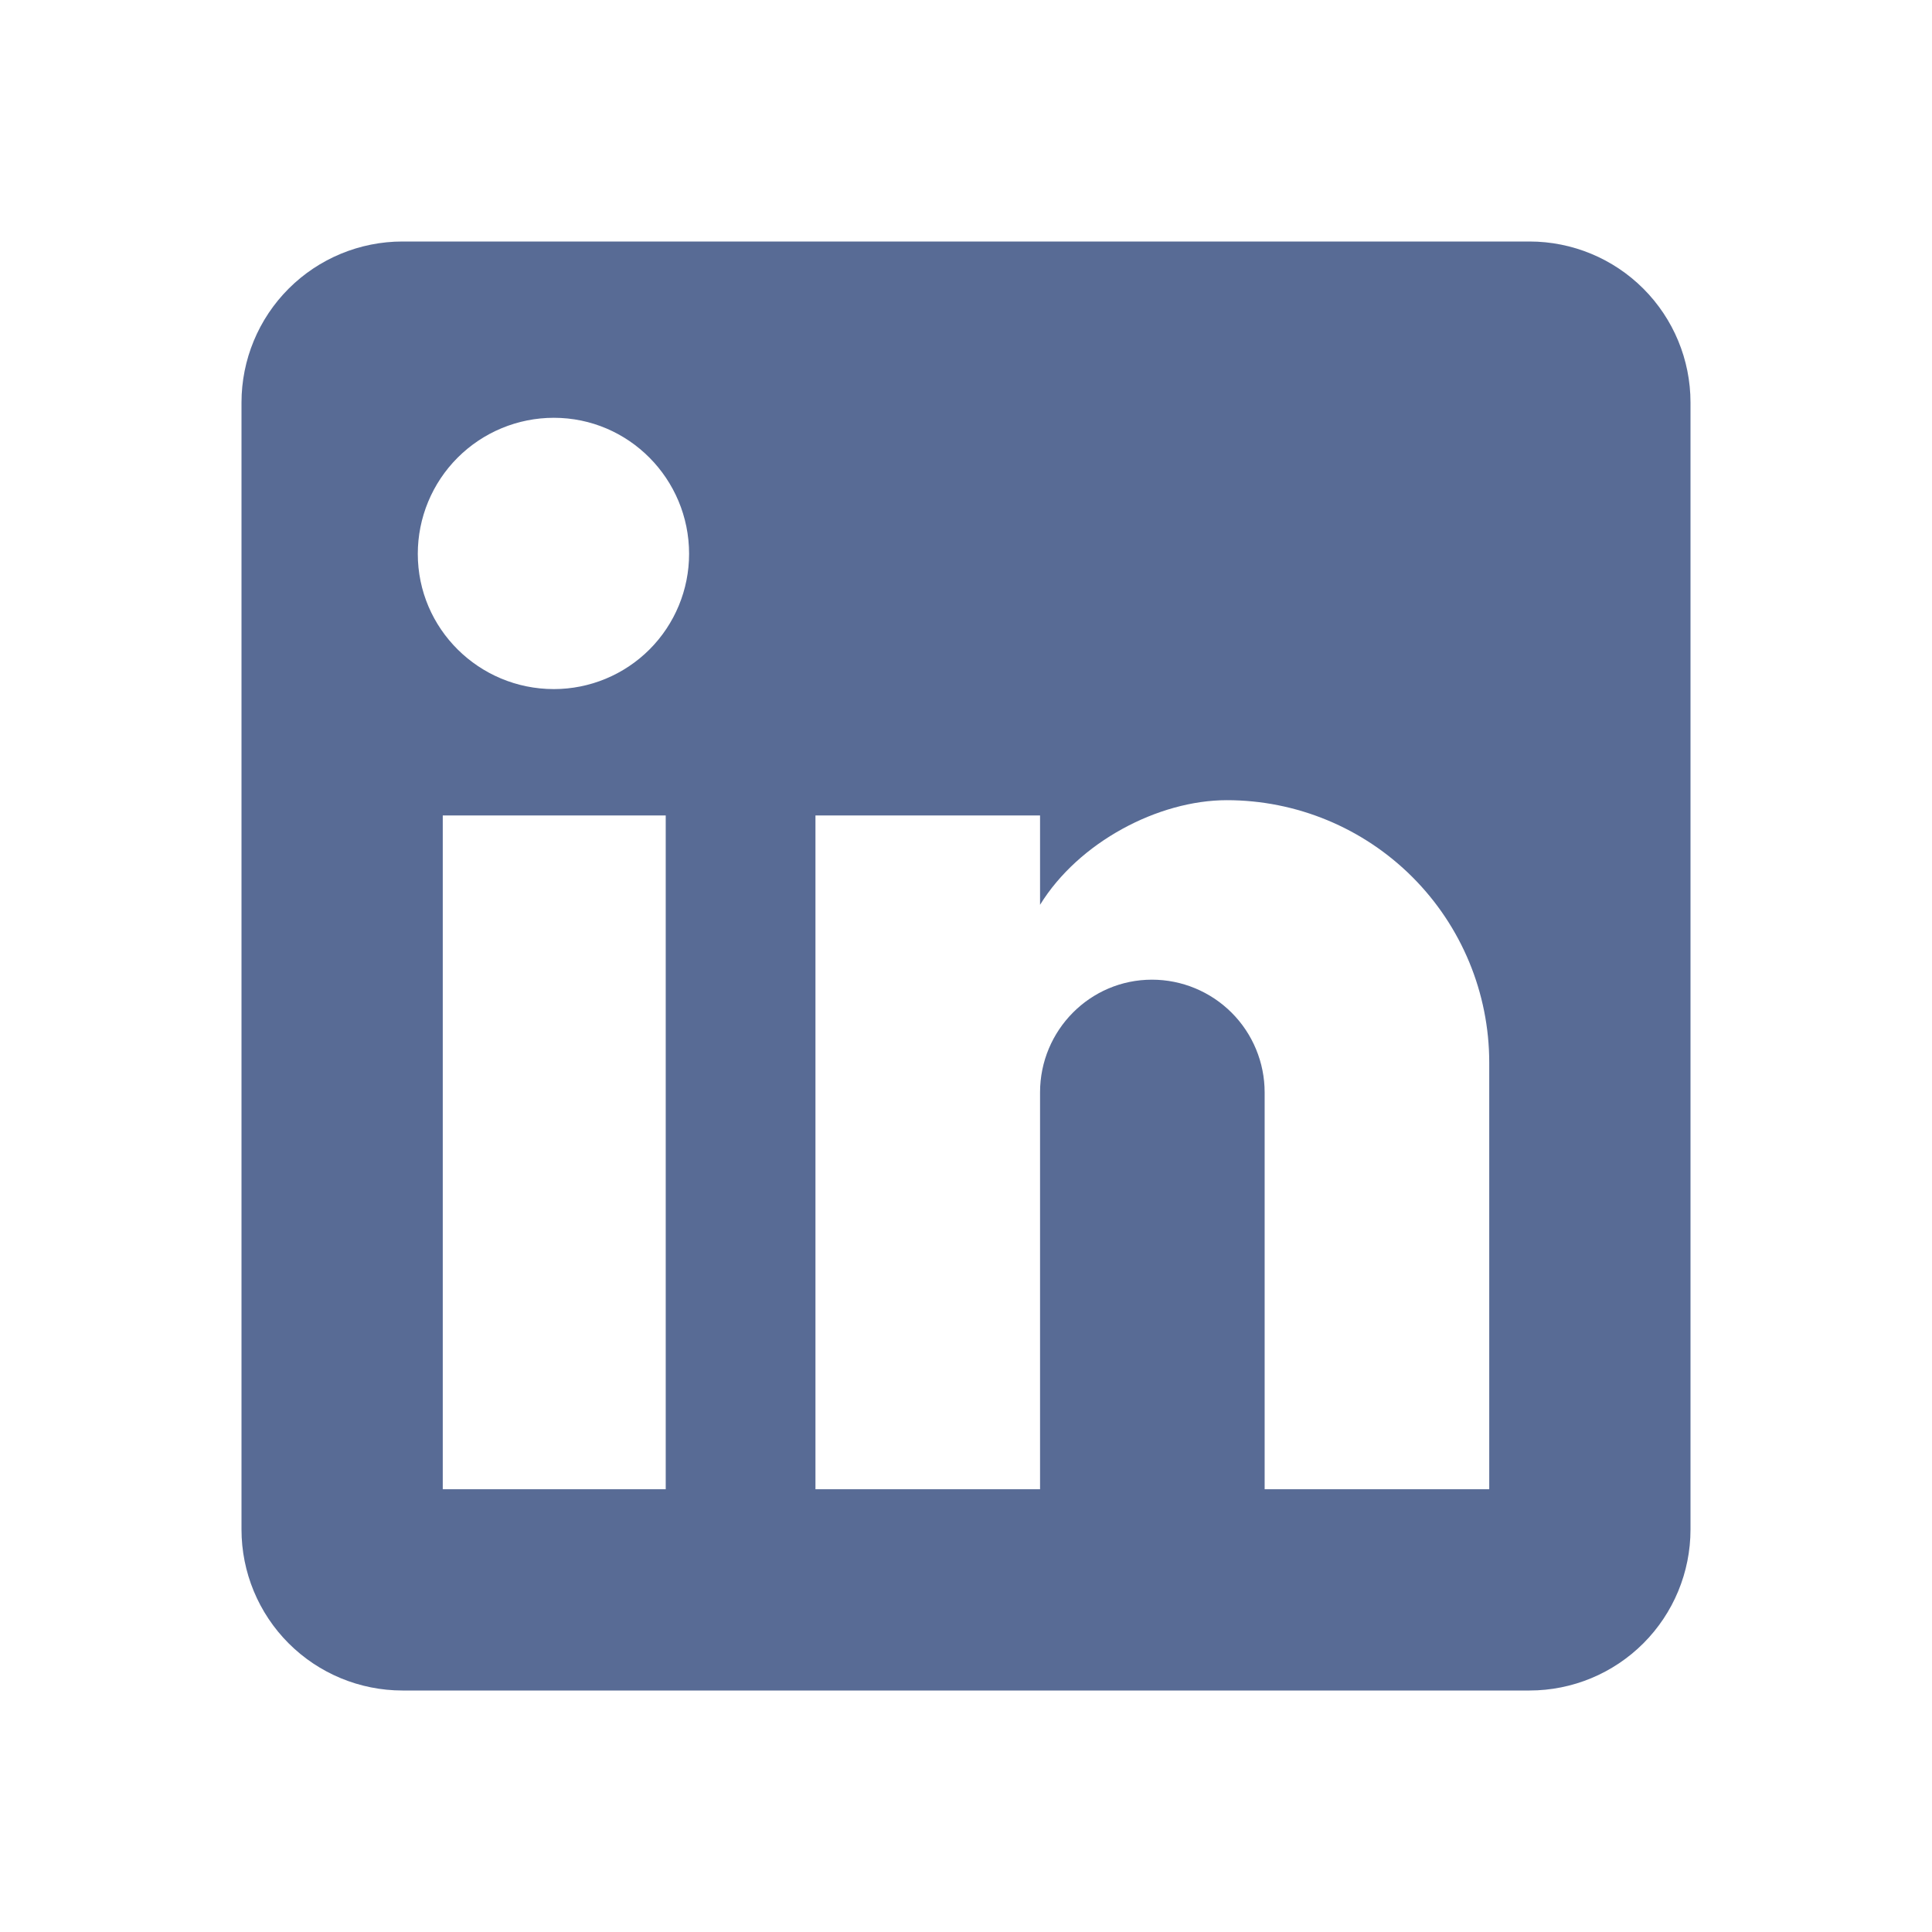
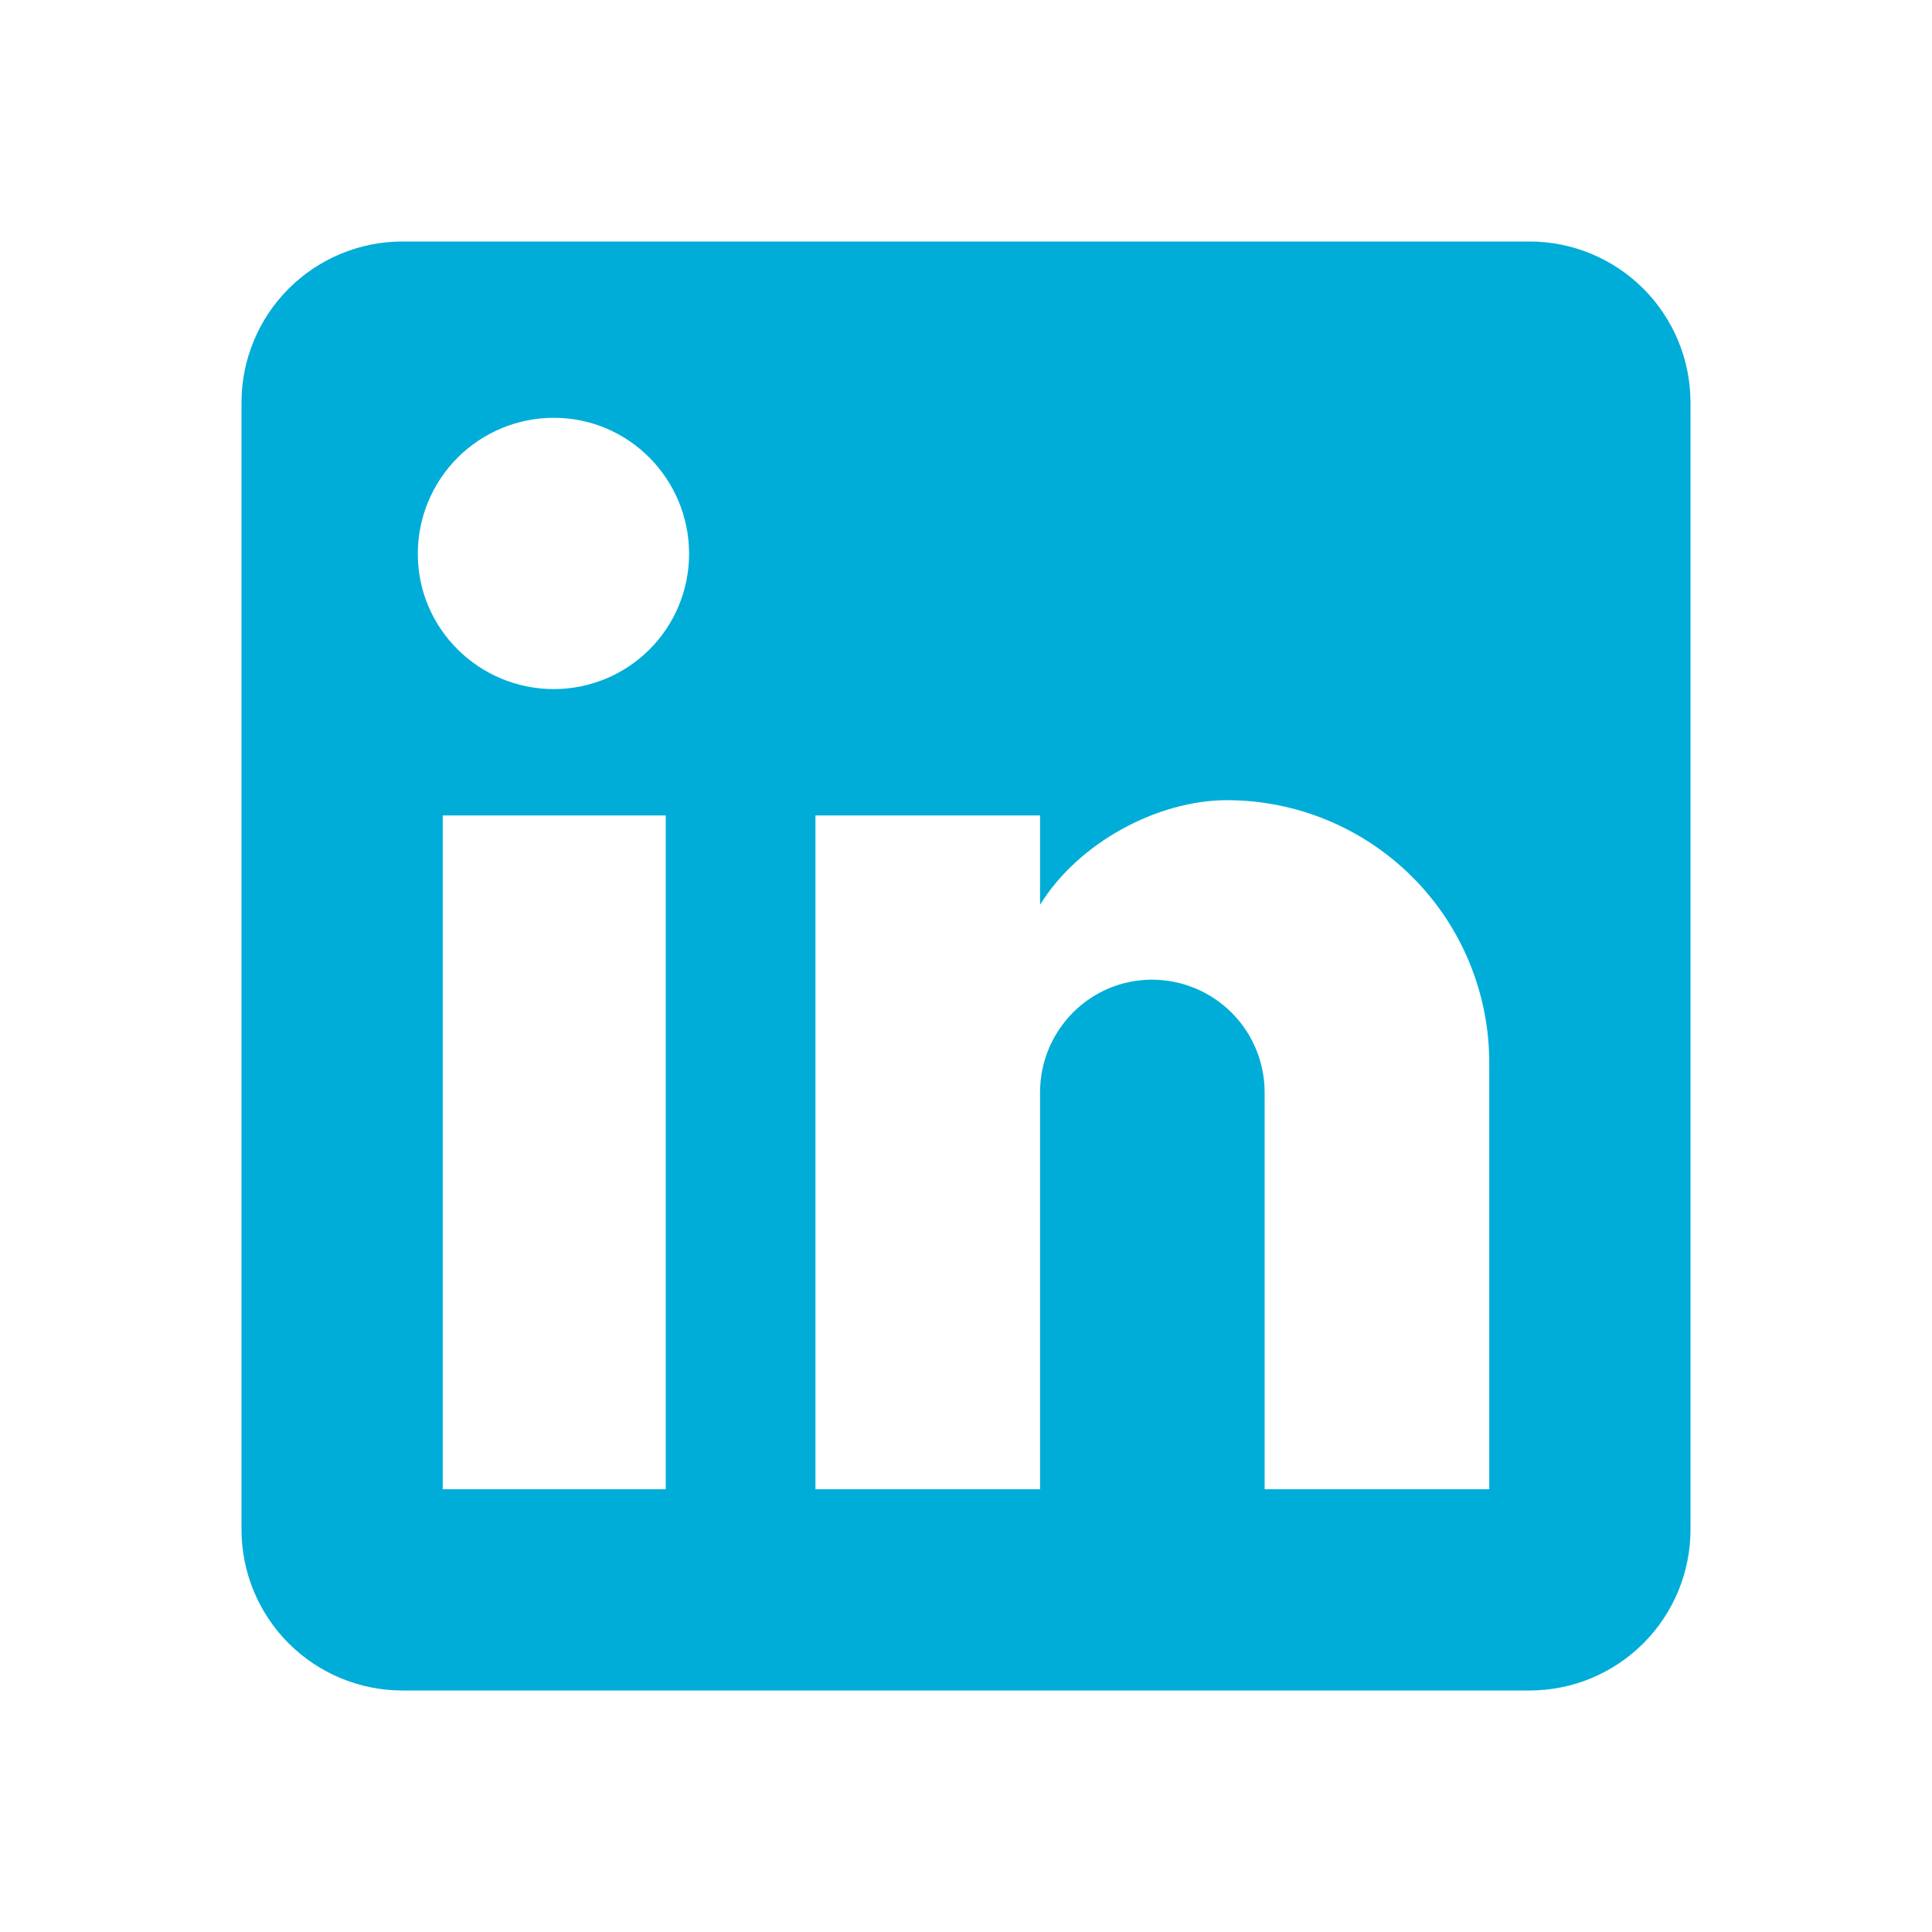
<svg xmlns="http://www.w3.org/2000/svg" width="64" height="64" viewBox="0 0 64 64" fill="none">
-   <path d="M50.667 8C52.081 8 53.438 8.562 54.438 9.562C55.438 10.562 56 11.919 56 13.333V50.667C56 52.081 55.438 53.438 54.438 54.438C53.438 55.438 52.081 56 50.667 56H13.333C11.919 56 10.562 55.438 9.562 54.438C8.562 53.438 8 52.081 8 50.667V13.333C8 11.919 8.562 10.562 9.562 9.562C10.562 8.562 11.919 8 13.333 8H50.667ZM49.333 49.333V35.2C49.333 32.894 48.417 30.683 46.787 29.053C45.157 27.423 42.946 26.507 40.64 26.507C38.373 26.507 35.733 27.893 34.453 29.973V27.013H27.013V49.333H34.453V36.187C34.453 34.133 36.107 32.453 38.16 32.453C39.15 32.453 40.1 32.847 40.8 33.547C41.5 34.247 41.893 35.197 41.893 36.187V49.333H49.333ZM18.347 22.827C19.535 22.827 20.674 22.355 21.515 21.515C22.355 20.674 22.827 19.535 22.827 18.347C22.827 15.867 20.827 13.84 18.347 13.84C17.151 13.84 16.005 14.315 15.16 15.16C14.315 16.005 13.84 17.151 13.84 18.347C13.84 20.827 15.867 22.827 18.347 22.827ZM22.053 49.333V27.013H14.667V49.333H22.053Z" fill="#586B95" />
+   <path d="M50.667 8C52.081 8 53.438 8.562 54.438 9.562C55.438 10.562 56 11.919 56 13.333V50.667C56 52.081 55.438 53.438 54.438 54.438C53.438 55.438 52.081 56 50.667 56H13.333C11.919 56 10.562 55.438 9.562 54.438C8.562 53.438 8 52.081 8 50.667V13.333C8 11.919 8.562 10.562 9.562 9.562C10.562 8.562 11.919 8 13.333 8H50.667ZM49.333 49.333V35.2C49.333 32.894 48.417 30.683 46.787 29.053C45.157 27.423 42.946 26.507 40.64 26.507C38.373 26.507 35.733 27.893 34.453 29.973V27.013H27.013V49.333H34.453V36.187C34.453 34.133 36.107 32.453 38.16 32.453C39.15 32.453 40.1 32.847 40.8 33.547C41.5 34.247 41.893 35.197 41.893 36.187V49.333H49.333ZM18.347 22.827C19.535 22.827 20.674 22.355 21.515 21.515C22.355 20.674 22.827 19.535 22.827 18.347C22.827 15.867 20.827 13.84 18.347 13.84C17.151 13.84 16.005 14.315 15.16 15.16C14.315 16.005 13.84 17.151 13.84 18.347C13.84 20.827 15.867 22.827 18.347 22.827ZM22.053 49.333V27.013H14.667V49.333H22.053Z" fill="#00ADD8" />
</svg>
